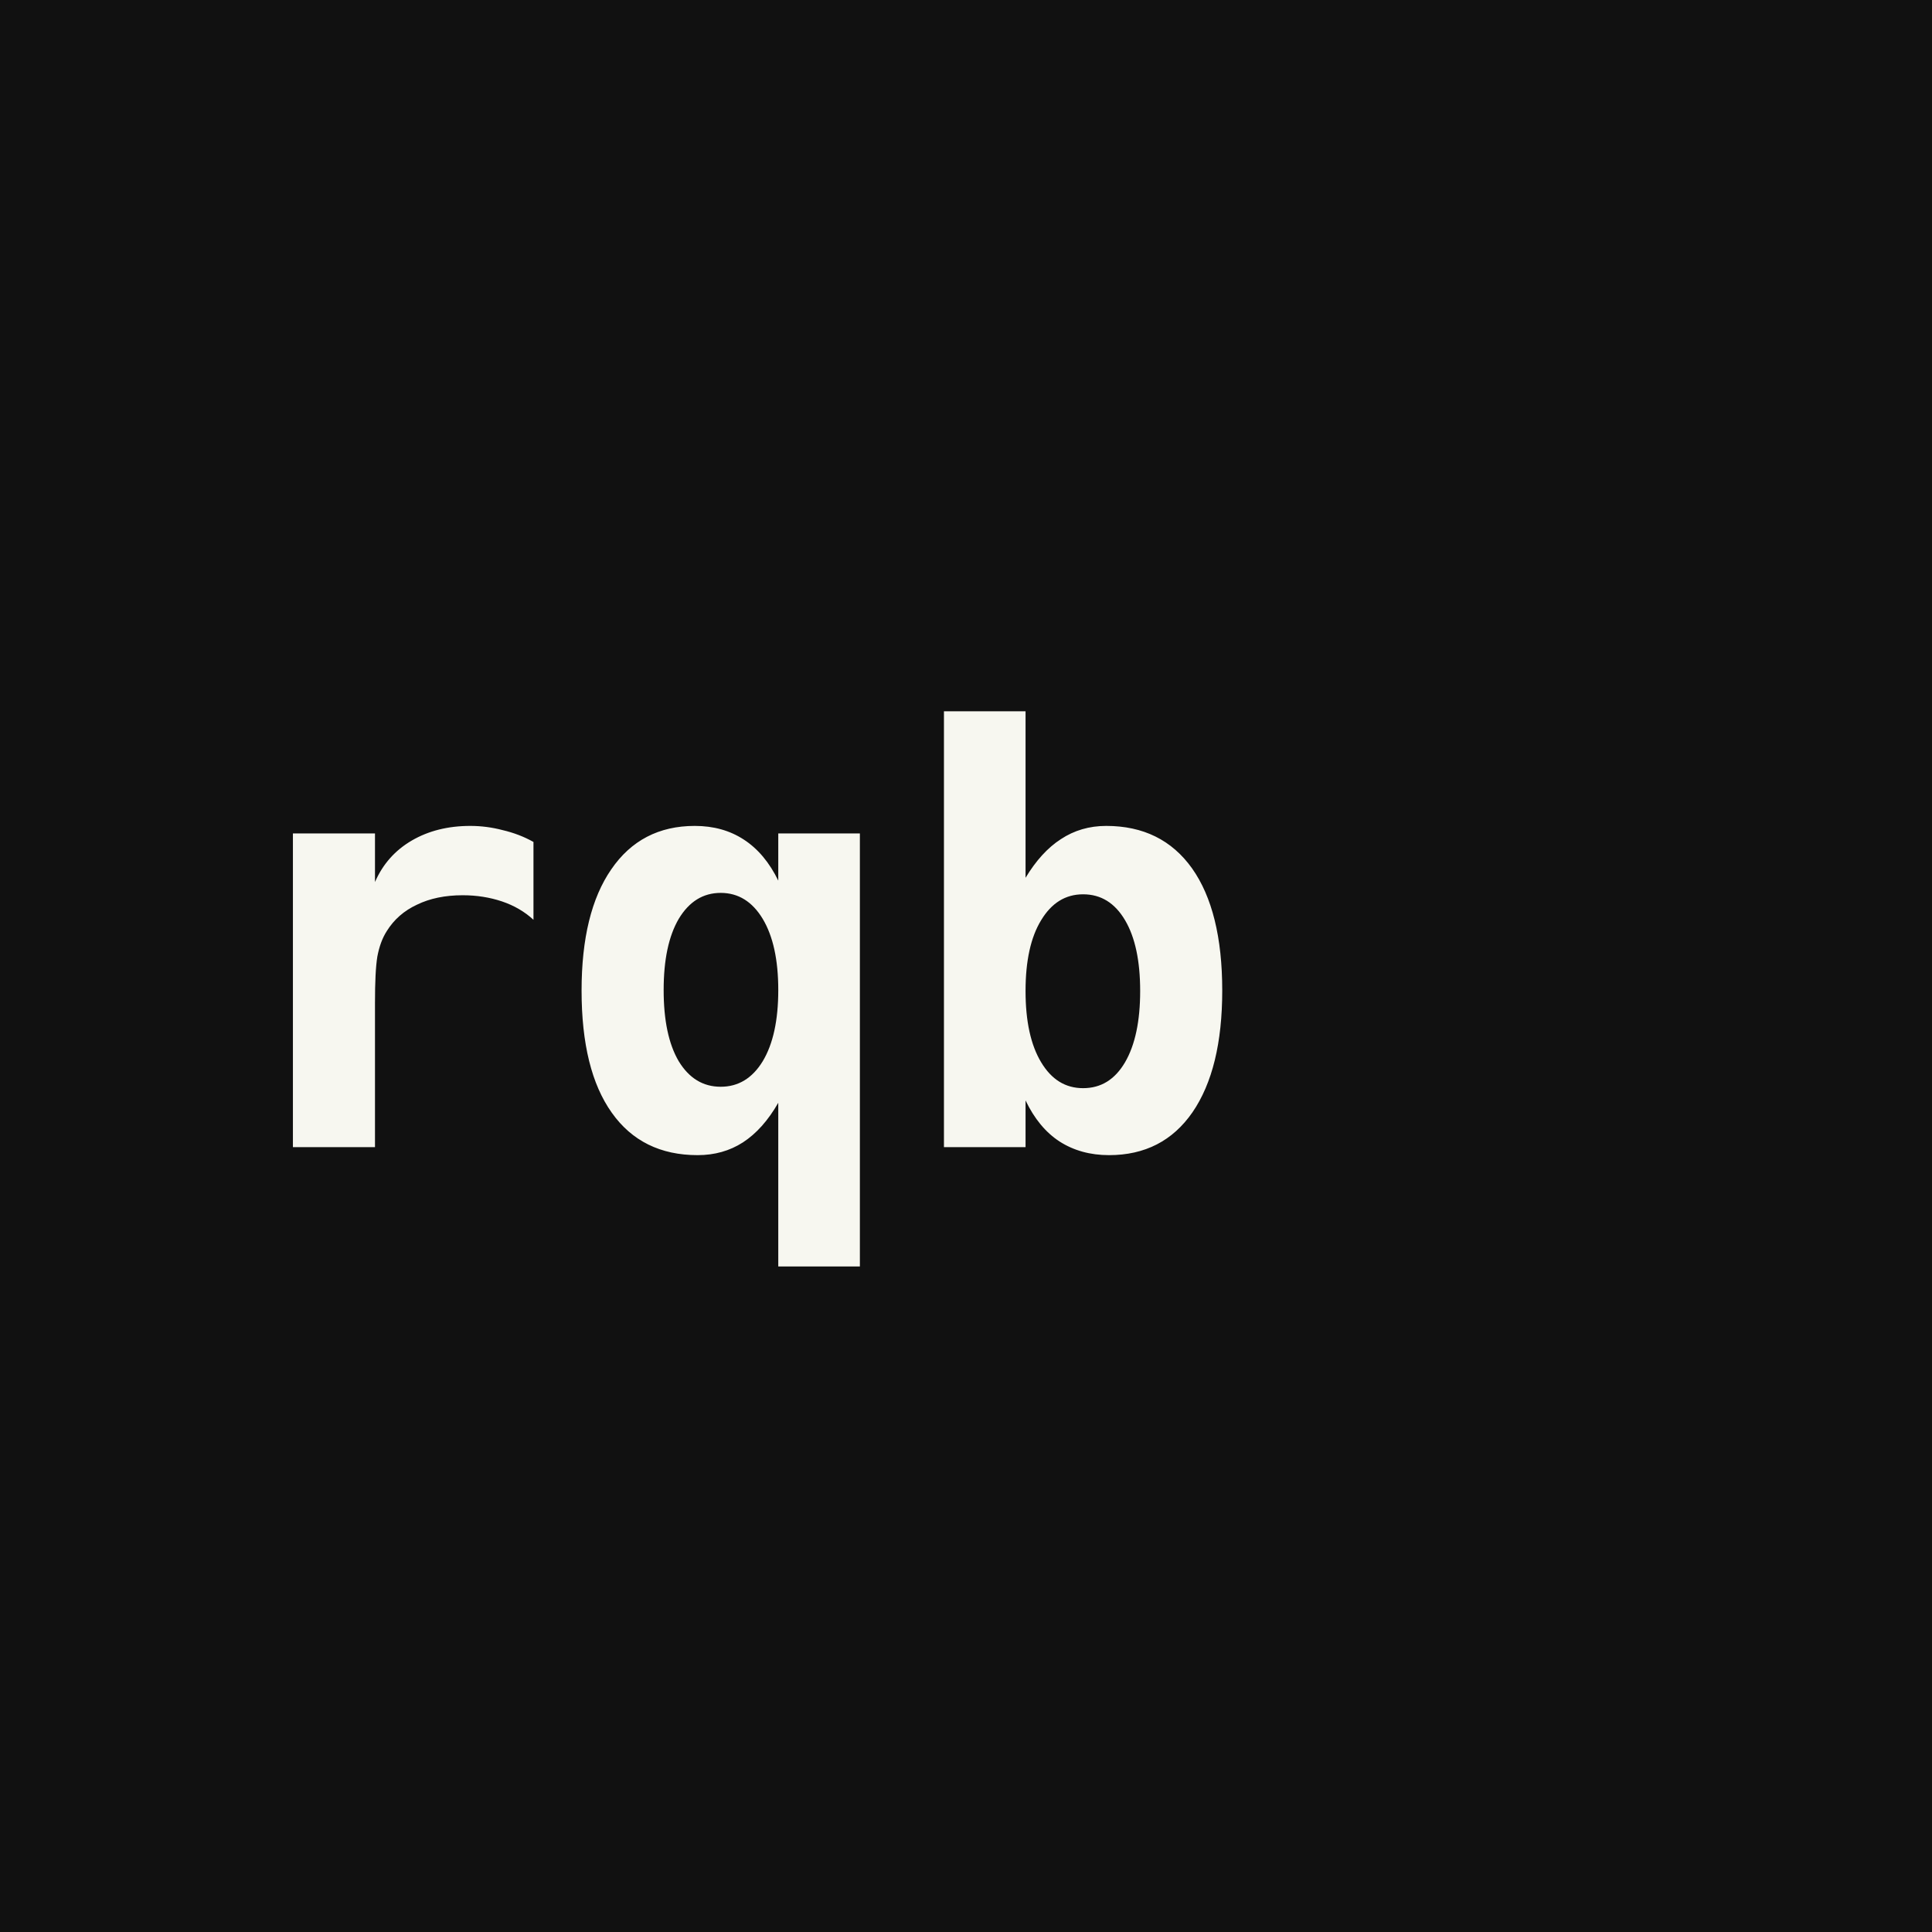
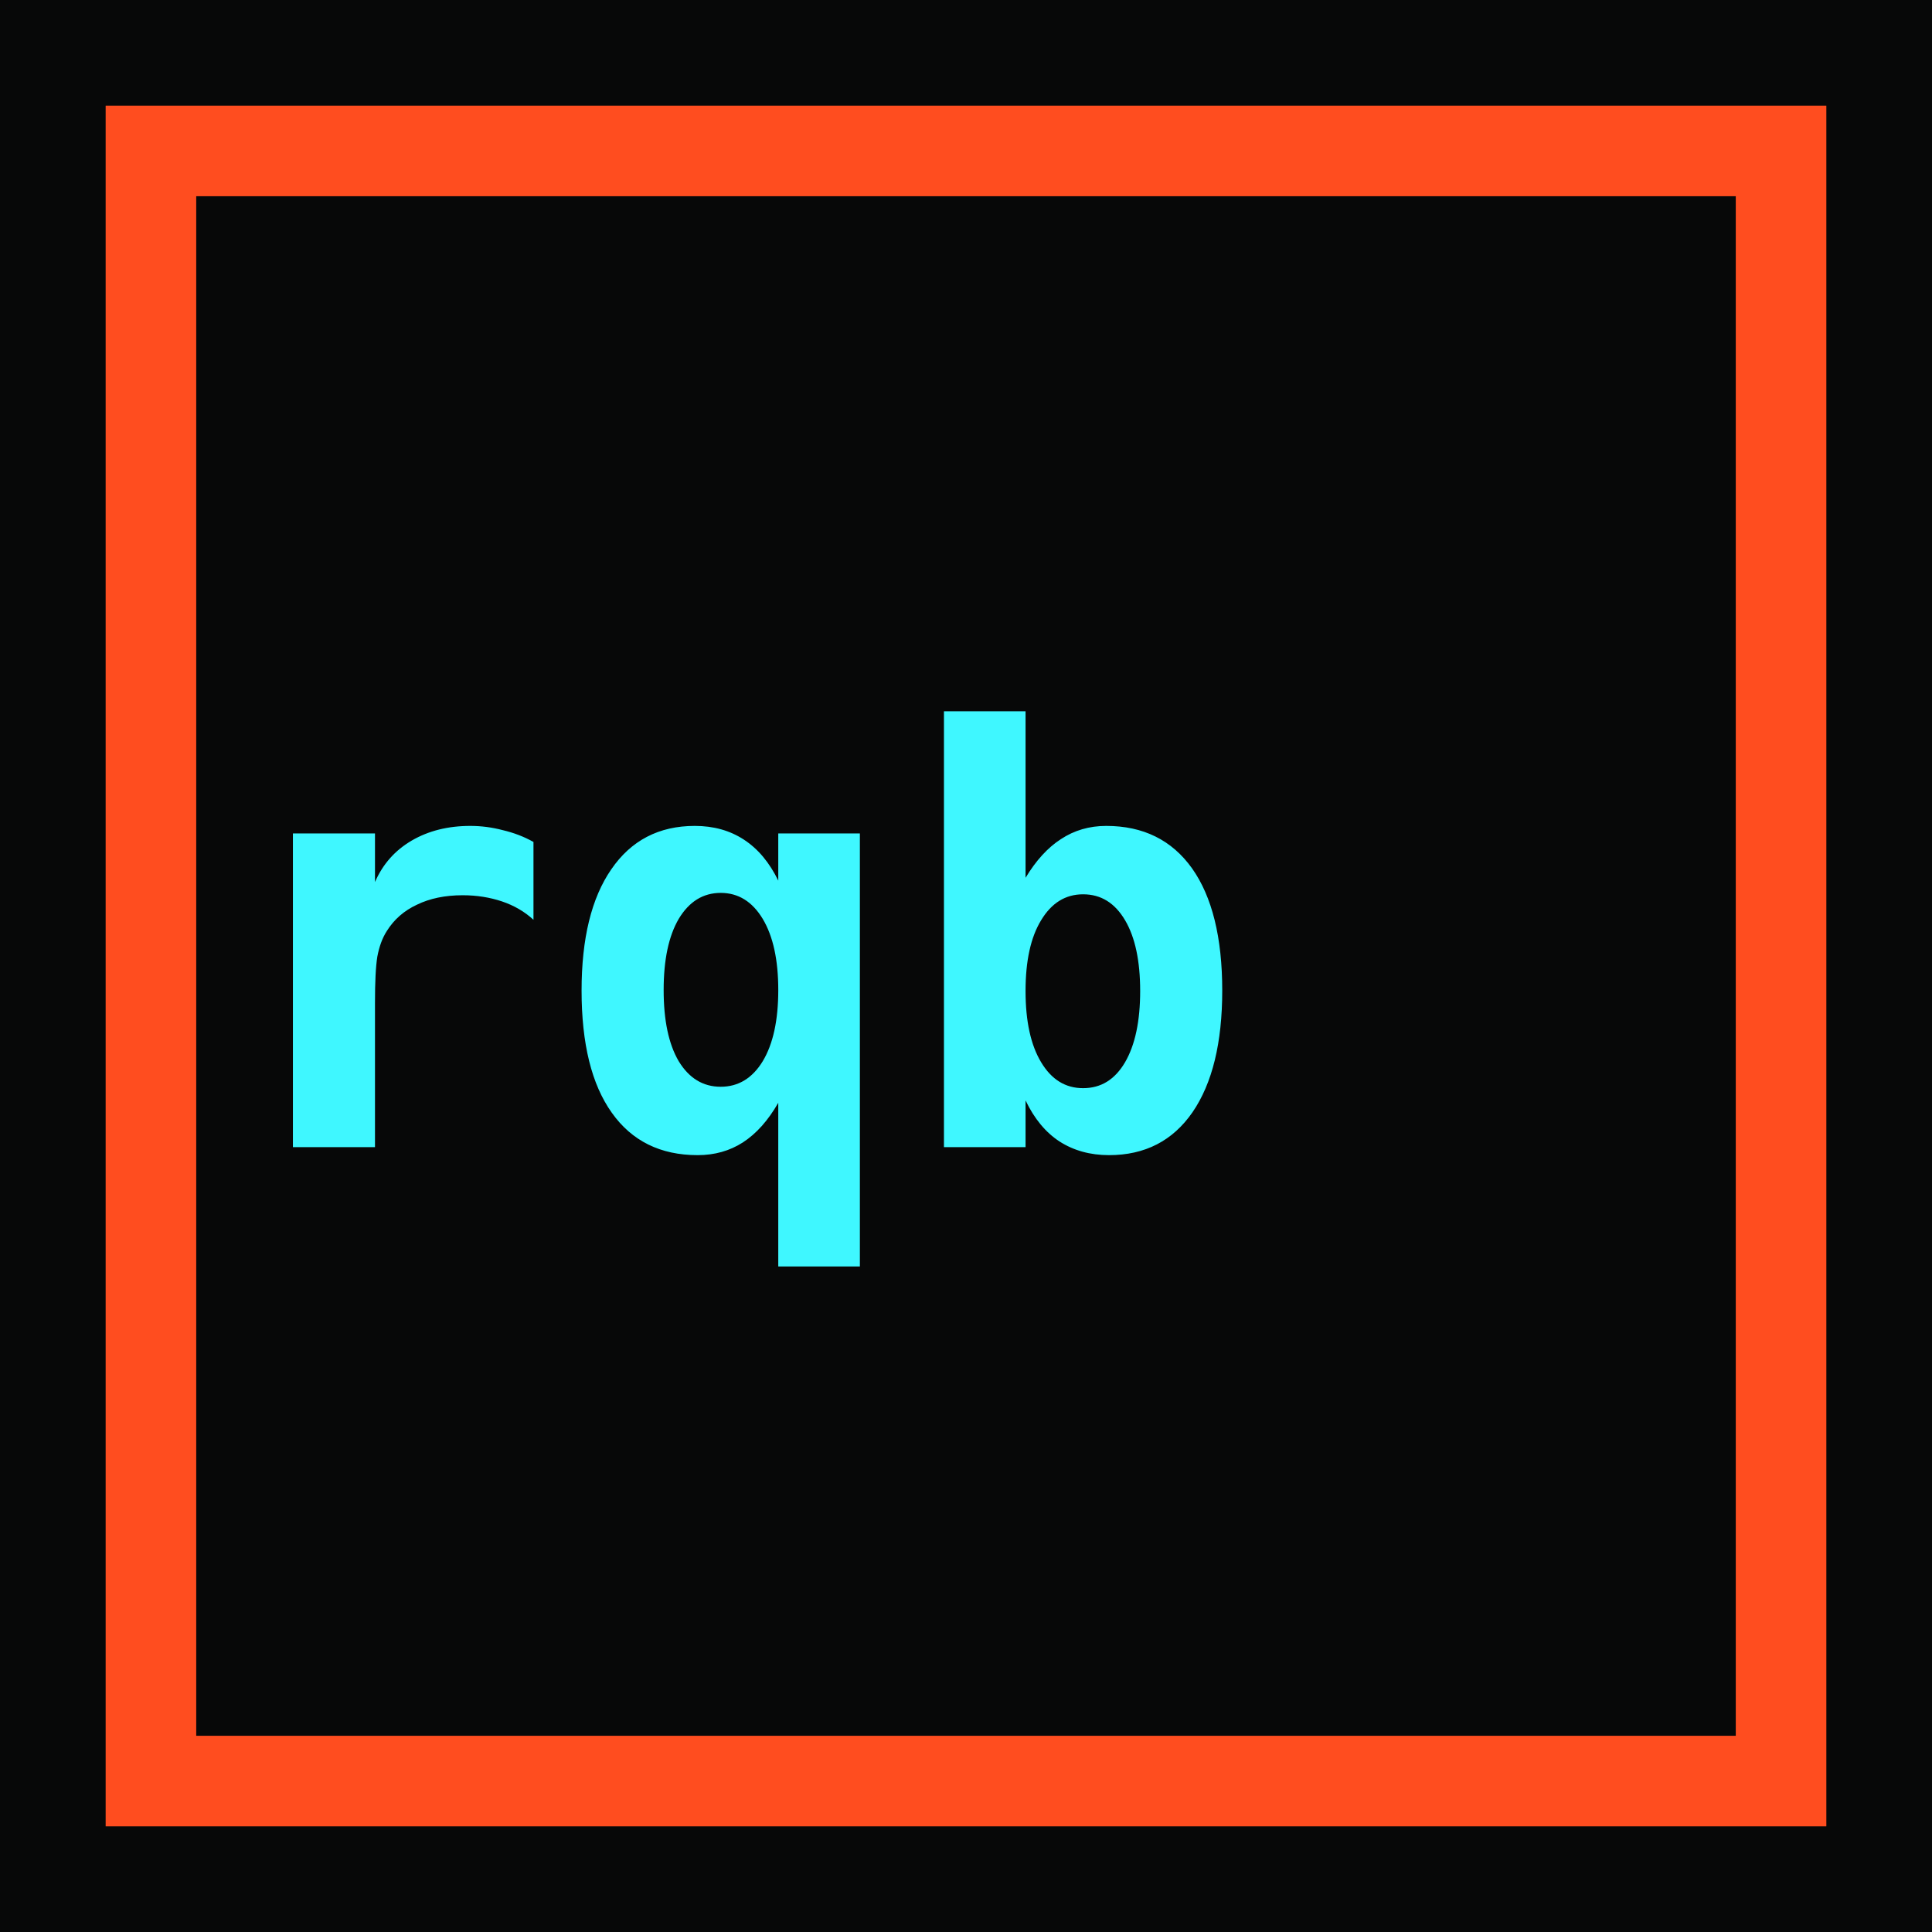
<svg xmlns="http://www.w3.org/2000/svg" viewBox="0 0 64 64">
-   <rect width="64" height="64" fill="#111111" />
-   <text x="7" y="38" fill="#f7f7f0" font-family="monospace" font-size="19" font-weight="700">rqb</text>
+   <rect width="64" height="64" fill="#070808" />
+   <rect x="5" y="5" width="54" height="54" fill="none" stroke="#ff4d1f" stroke-width="3" />
+   <text x="7" y="38" fill="#3ff7ff" font-family="monospace" font-size="19" font-weight="700">rqb</text>
</svg>
